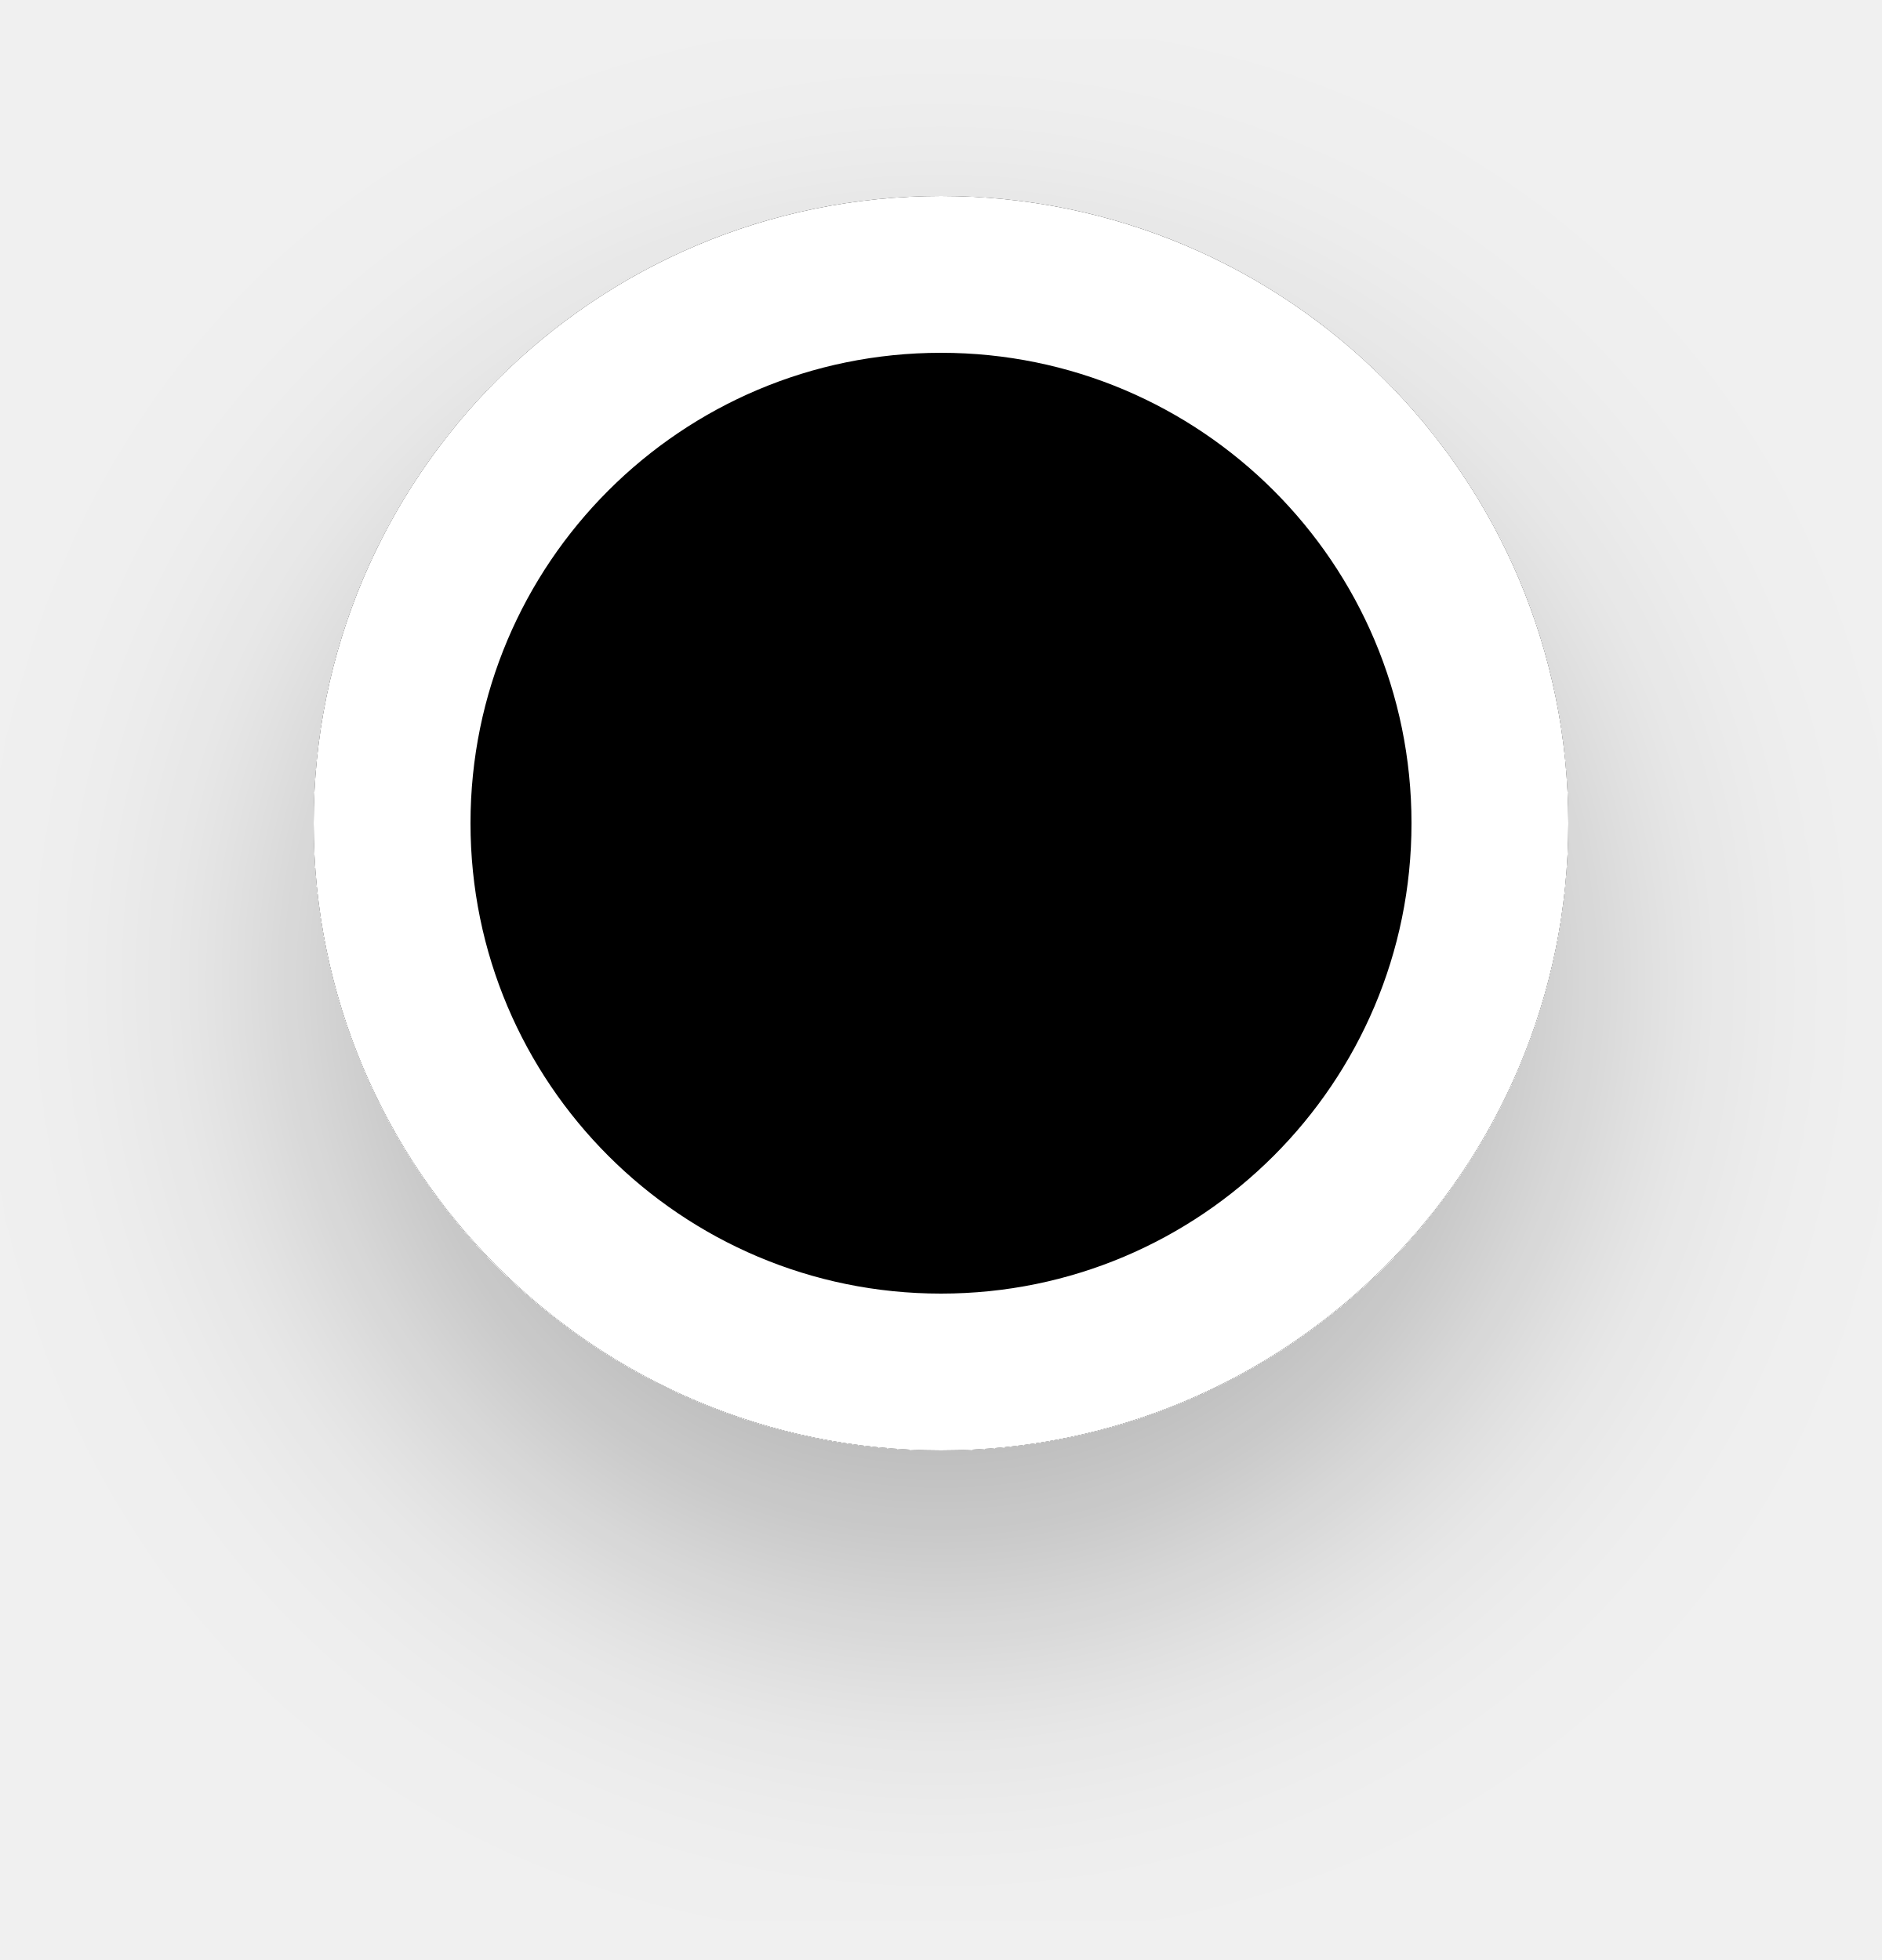
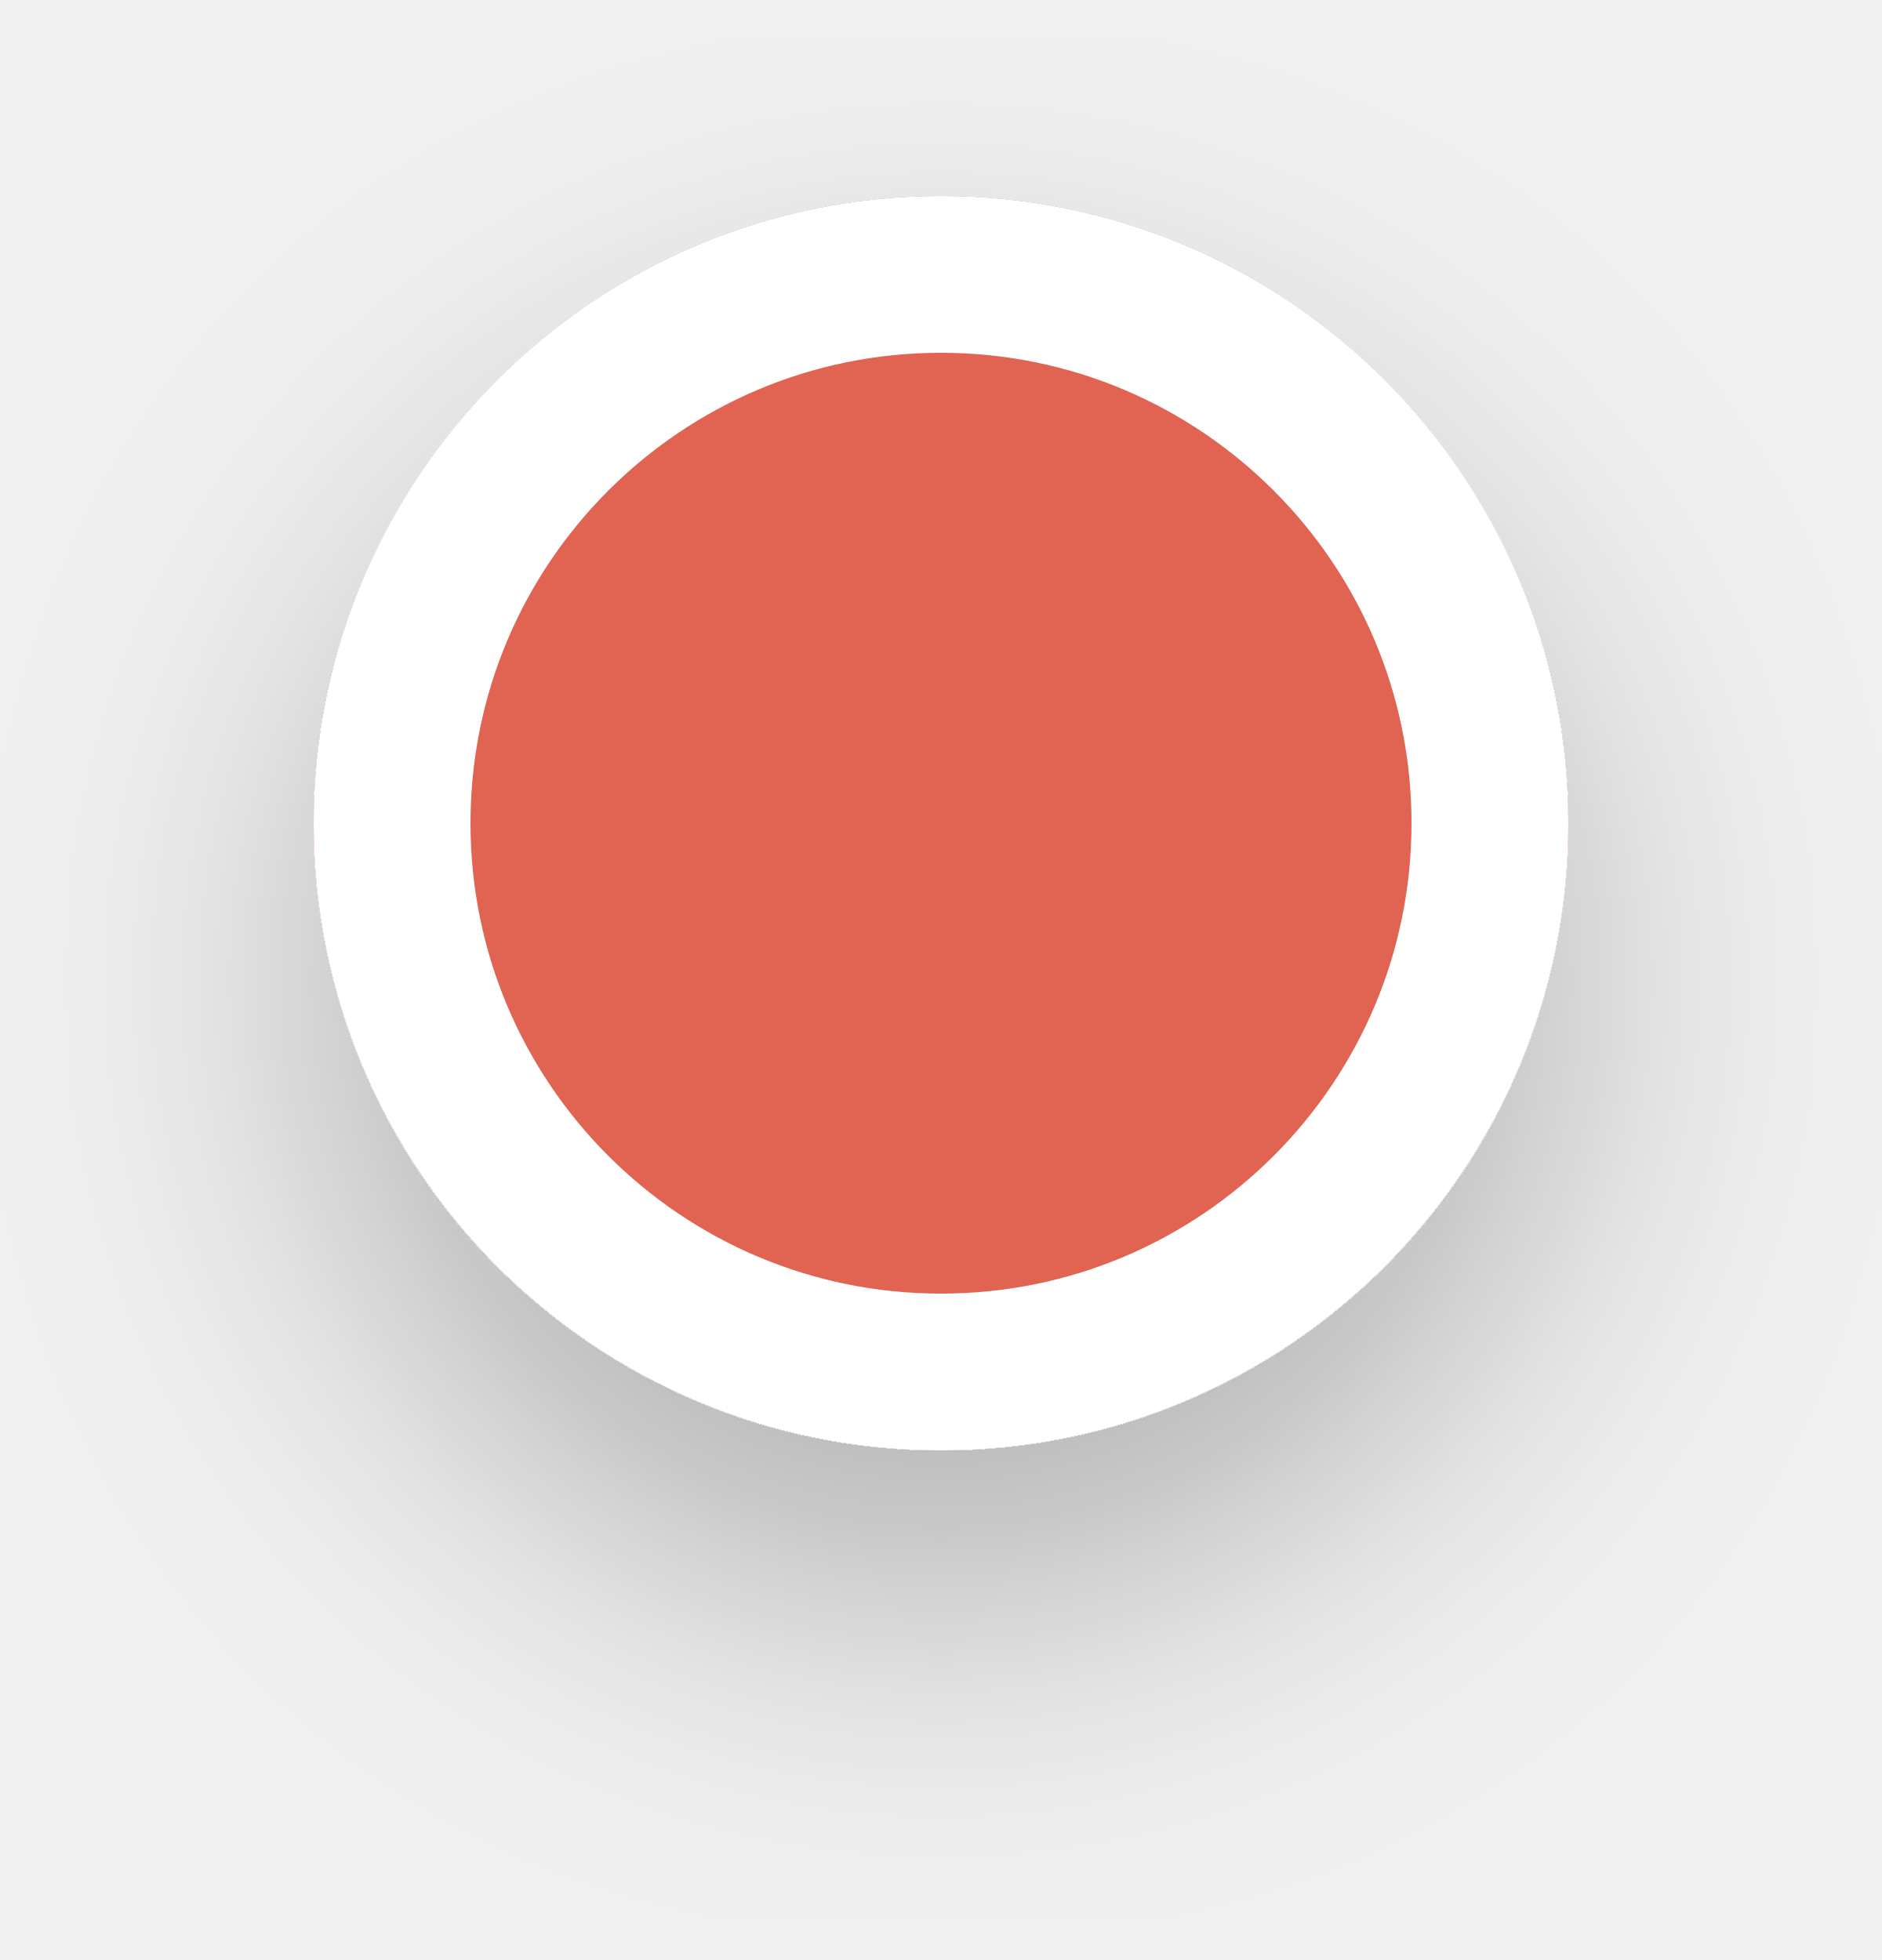
<svg xmlns="http://www.w3.org/2000/svg" width="24" height="25" viewBox="0 0 24 25" fill="none">
  <g filter="url(#filter0_d_240_7345)">
-     <circle cx="12" cy="10.5" r="8" fill="black" />
+     <circle cx="12" cy="10.5" r="8" fill="#E16352" />
    <circle cx="12" cy="10.5" r="7" stroke="white" stroke-width="2" />
  </g>
  <defs>
    <filter id="filter0_d_240_7345" x="0" y="0.5" width="24" height="24" filterUnits="userSpaceOnUse" color-interpolation-filters="sRGB">
      <feFlood flood-opacity="0" result="BackgroundImageFix" />
      <feColorMatrix in="SourceAlpha" type="matrix" values="0 0 0 0 0 0 0 0 0 0 0 0 0 0 0 0 0 0 127 0" result="hardAlpha" />
      <feOffset dy="2" />
      <feGaussianBlur stdDeviation="2" />
      <feComposite in2="hardAlpha" operator="out" />
      <feColorMatrix type="matrix" values="0 0 0 0 0 0 0 0 0 0 0 0 0 0 0 0 0 0 0.25 0" />
      <feBlend mode="normal" in2="BackgroundImageFix" result="effect1_dropShadow_240_7345" />
      <feBlend mode="normal" in="SourceGraphic" in2="effect1_dropShadow_240_7345" result="shape" />
    </filter>
  </defs>
</svg>
